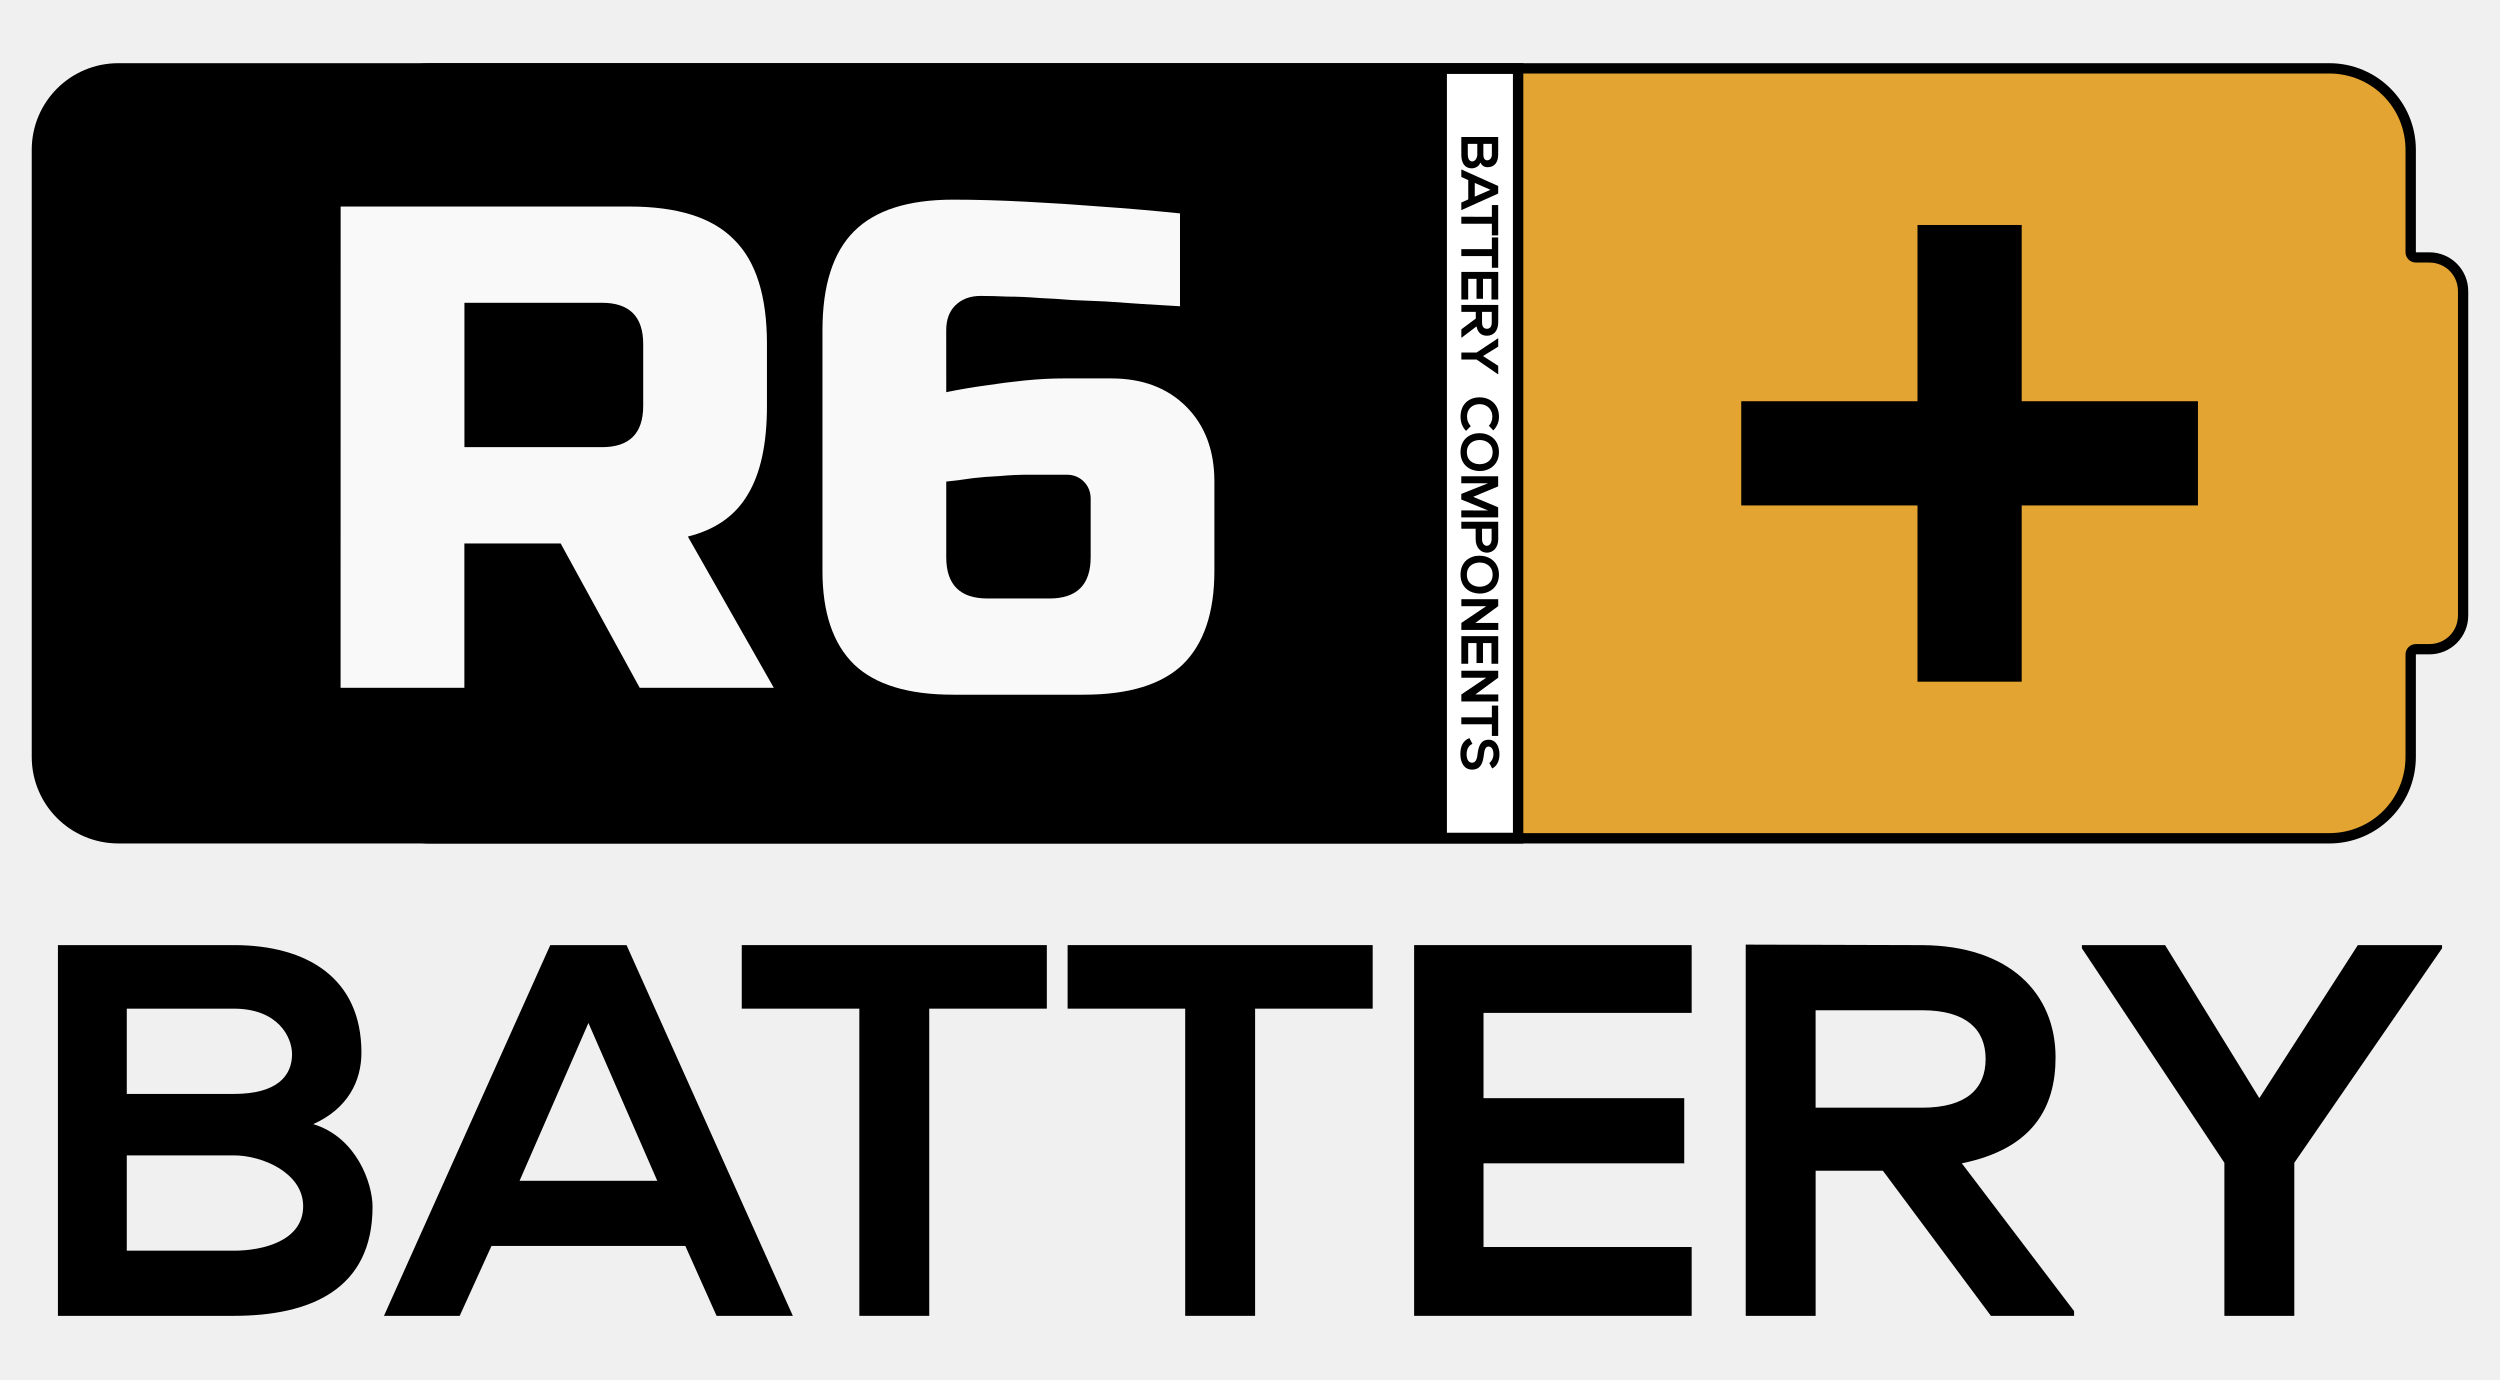
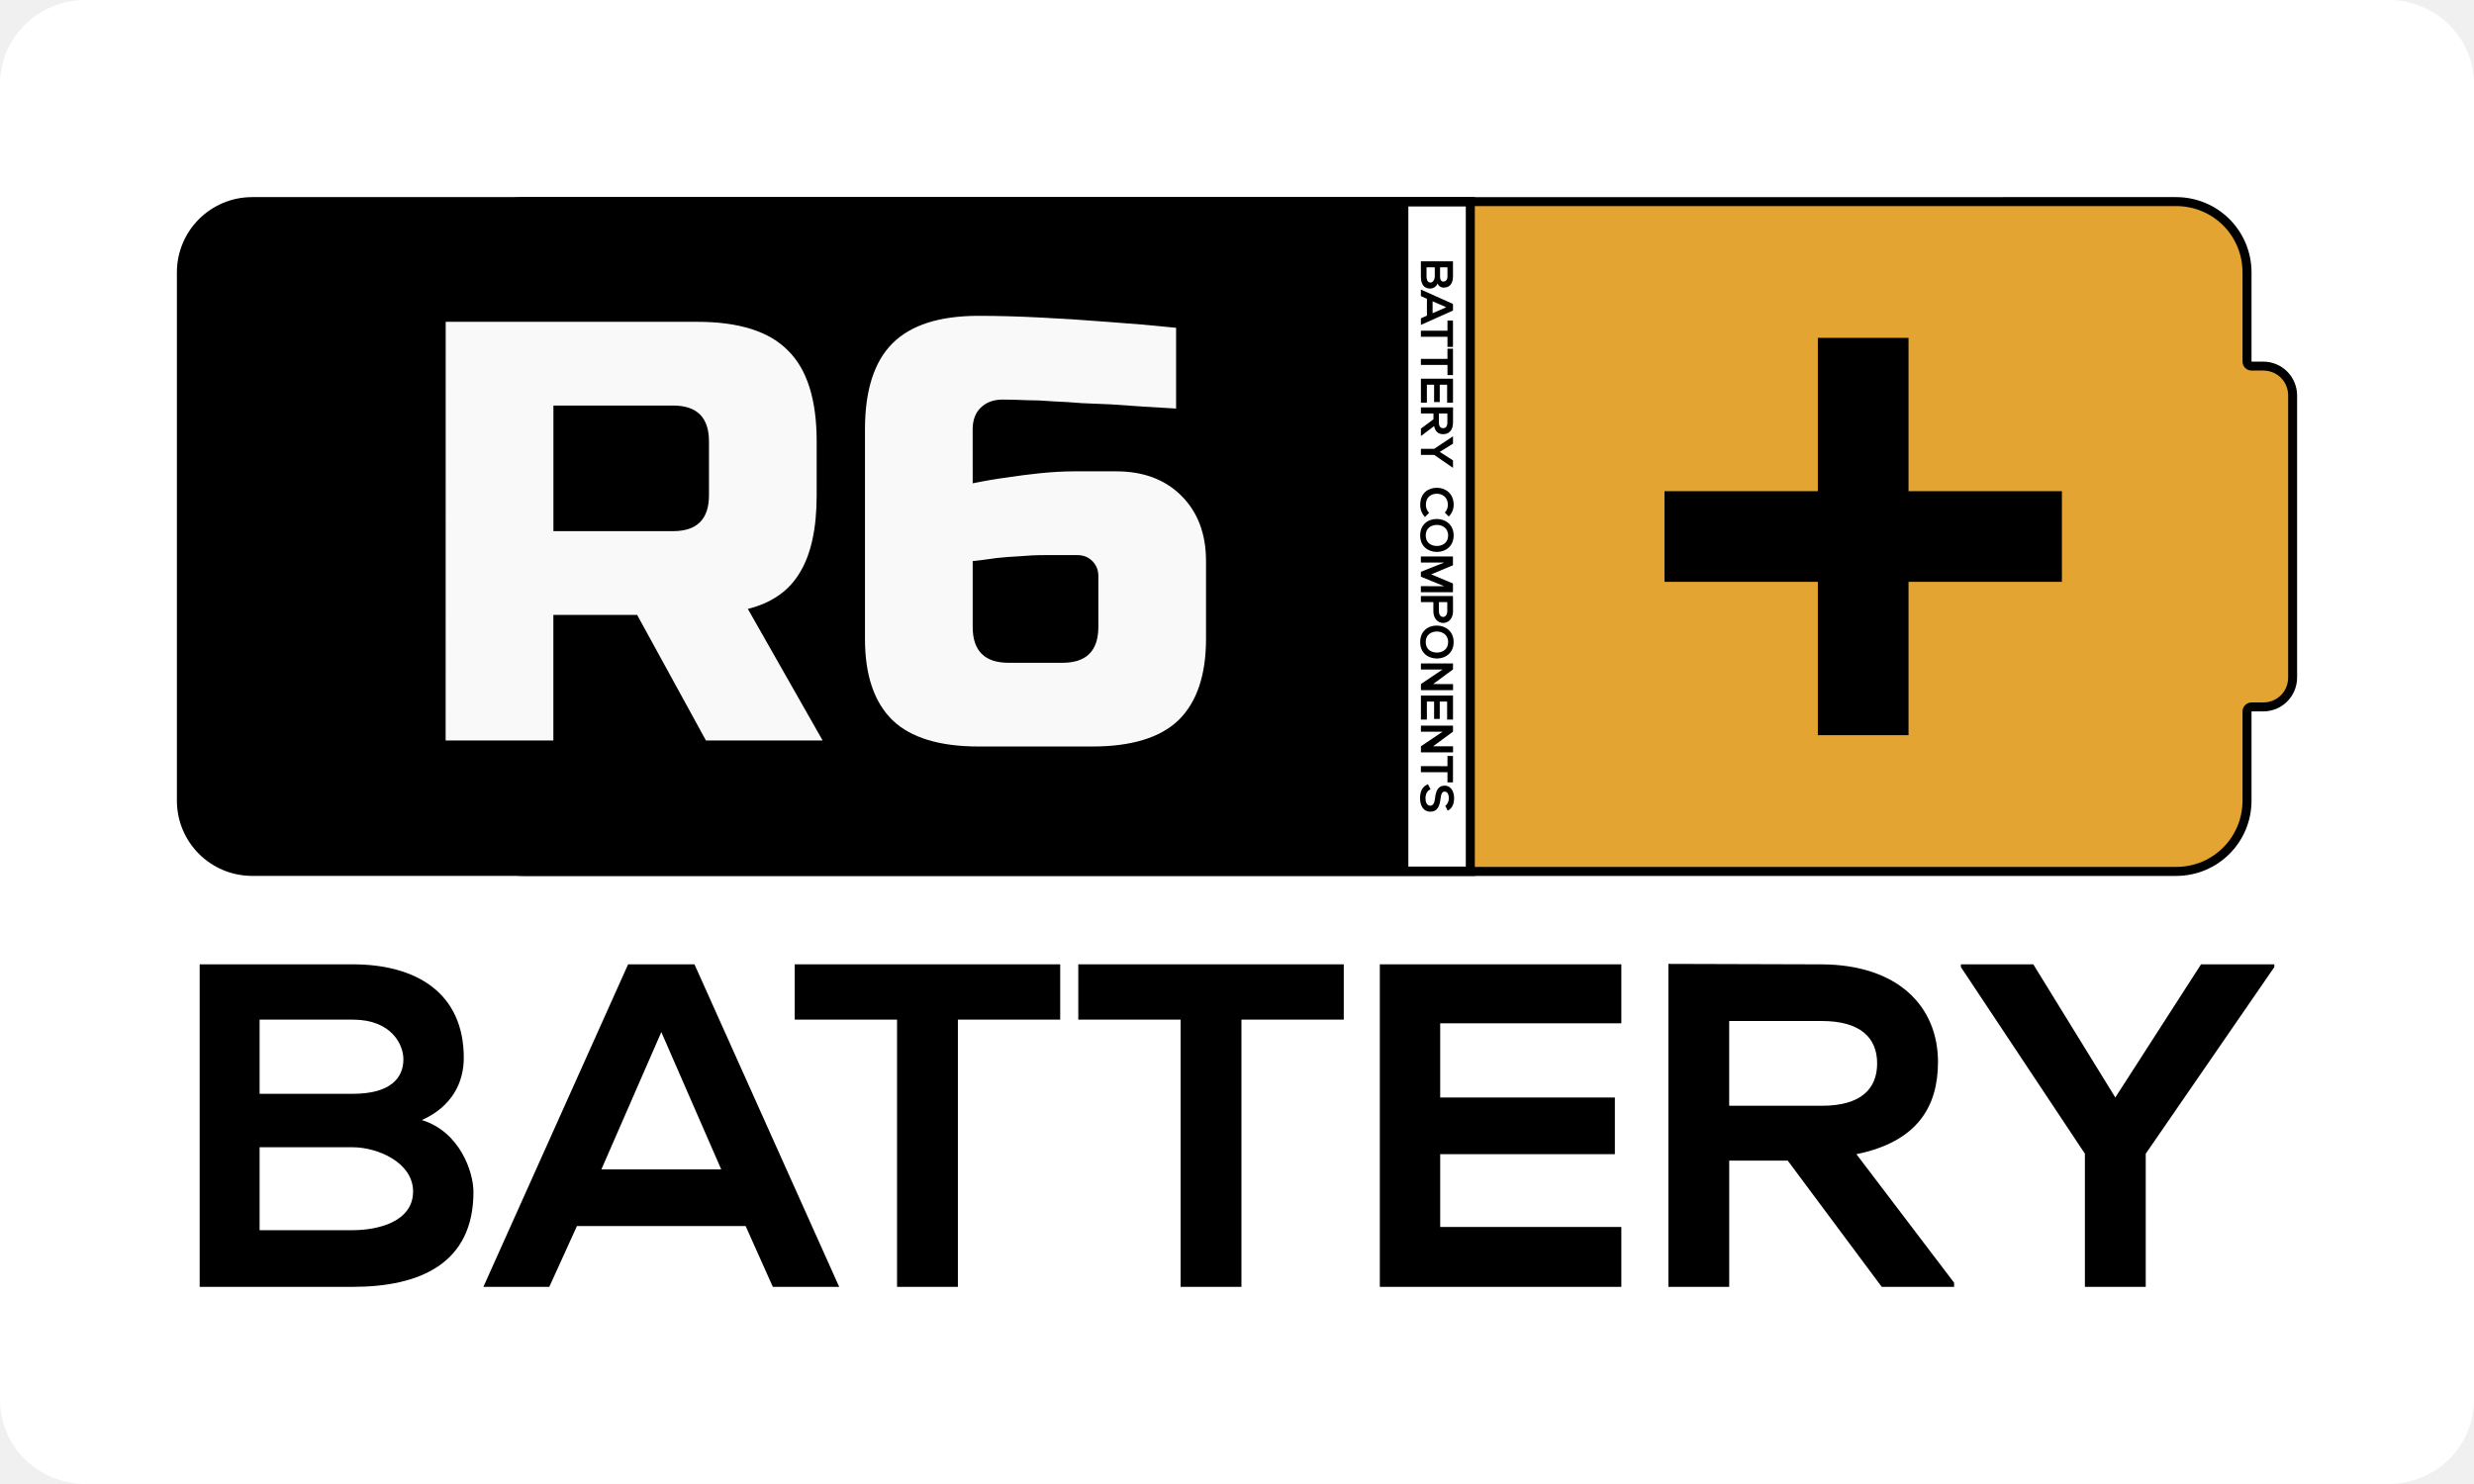
- <svg xmlns="http://www.w3.org/2000/svg" width="81.431mm" height="44.919mm" viewBox="0 0 81.431 44.919" version="1.1" id="svg8">
+ <svg xmlns="http://www.w3.org/2000/svg" width="92.604mm" height="55.562mm" viewBox="0 0 92.604 55.563" version="1.1" id="svg8">
  <defs id="defs2" />
-   <g id="layer1" transform="translate(-6.206404,-119.9038)">
+   <g id="layer1" transform="translate(-0.6197261,-114.582)">
+     <rect style="fill:#ffffff;fill-rule:evenodd;stroke-width:0.989;stroke-linecap:round;stroke-linejoin:round" id="rect1" width="92.604" height="55.562" x="0.62" y="114.582" rx="3.198" ry="3.145" />
    <g aria-label="BATTERY" style="font-style:normal;font-variant:normal;font-weight:normal;font-stretch:normal;font-size:17.252px;line-height:1.25;font-family:'Vice City Sans';-inkscape-font-specification:'Vice City Sans';font-variant-ligatures:normal;font-variant-position:normal;font-variant-caps:normal;font-variant-numeric:normal;font-variant-alternates:normal;font-feature-settings:normal;text-indent:0;text-align:start;text-decoration:none;text-decoration-line:none;text-decoration-style:solid;text-decoration-color:#000000;letter-spacing:0px;word-spacing:0px;text-transform:none;writing-mode:lr-tb;direction:ltr;text-orientation:mixed;dominant-baseline:auto;baseline-shift:baseline;text-anchor:start;white-space:normal;shape-padding:0;opacity:1;vector-effect:none;fill:#000000;fill-opacity:1;stroke:none;stroke-width:0.431;stroke-linecap:butt;stroke-linejoin:miter;stroke-miterlimit:4;stroke-dasharray:none;stroke-dashoffset:0;stroke-opacity:1" id="text4524">
      <path d="m 10.336,157.537 h 3.485 c 0.932,0 2.26,0.569 2.26,1.656 0,1.139 -1.328,1.449 -2.26,1.449 H 10.336 Z m 0,-4.779 h 3.485 c 1.449,0 1.898,0.932 1.898,1.484 0,0.69 -0.466,1.294 -1.898,1.294 H 10.336 Z m 3.485,-2.07 H 8.093 v 12.076 h 5.728 c 2.501,0 4.52,-0.863 4.52,-3.554 0,-0.759 -0.518,-2.26 -1.932,-2.691 1.121,-0.5 1.57,-1.397 1.57,-2.329 0,-2.432 -1.777,-3.502 -4.158,-3.502 z" style="font-style:normal;font-variant:normal;font-weight:normal;font-stretch:normal;font-size:17.252px;line-height:1.25;font-family:'Vice City Sans';-inkscape-font-specification:'Vice City Sans';font-variant-ligatures:normal;font-variant-position:normal;font-variant-caps:normal;font-variant-numeric:normal;font-variant-alternates:normal;font-feature-settings:normal;text-indent:0;text-align:start;text-decoration-line:none;text-decoration-style:solid;text-decoration-color:#000000;letter-spacing:0px;word-spacing:0px;text-transform:none;writing-mode:lr-tb;direction:ltr;text-orientation:mixed;dominant-baseline:auto;text-anchor:start;white-space:normal;shape-padding:0;vector-effect:none;fill:#000000;fill-opacity:1;stroke:none;stroke-width:0.431;stroke-linecap:butt;stroke-linejoin:miter;stroke-miterlimit:4;stroke-dasharray:none;stroke-dashoffset:0;stroke-opacity:1" id="path864" />
      <path d="m 29.547,162.764 h 2.484 l -5.417,-12.076 h -2.484 l -5.417,12.076 h 2.467 l 1.035,-2.277 h 6.314 z m -1.932,-4.399 h -4.485 l 2.243,-5.141 z" style="font-style:normal;font-variant:normal;font-weight:normal;font-stretch:normal;font-size:17.252px;line-height:1.25;font-family:'Vice City Sans';-inkscape-font-specification:'Vice City Sans';font-variant-ligatures:normal;font-variant-position:normal;font-variant-caps:normal;font-variant-numeric:normal;font-variant-alternates:normal;font-feature-settings:normal;text-indent:0;text-align:start;text-decoration-line:none;text-decoration-style:solid;text-decoration-color:#000000;letter-spacing:0px;word-spacing:0px;text-transform:none;writing-mode:lr-tb;direction:ltr;text-orientation:mixed;dominant-baseline:auto;text-anchor:start;white-space:normal;shape-padding:0;vector-effect:none;fill:#000000;fill-opacity:1;stroke:none;stroke-width:0.431;stroke-linecap:butt;stroke-linejoin:miter;stroke-miterlimit:4;stroke-dasharray:none;stroke-dashoffset:0;stroke-opacity:1" id="path866" />
      <path d="m 34.197,162.764 h 2.277 v -10.006 h 3.83 v -2.07 h -9.937 v 2.07 h 3.83 z" style="font-style:normal;font-variant:normal;font-weight:normal;font-stretch:normal;font-size:17.252px;line-height:1.25;font-family:'Vice City Sans';-inkscape-font-specification:'Vice City Sans';font-variant-ligatures:normal;font-variant-position:normal;font-variant-caps:normal;font-variant-numeric:normal;font-variant-alternates:normal;font-feature-settings:normal;text-indent:0;text-align:start;text-decoration-line:none;text-decoration-style:solid;text-decoration-color:#000000;letter-spacing:0px;word-spacing:0px;text-transform:none;writing-mode:lr-tb;direction:ltr;text-orientation:mixed;dominant-baseline:auto;text-anchor:start;white-space:normal;shape-padding:0;vector-effect:none;fill:#000000;fill-opacity:1;stroke:none;stroke-width:0.431;stroke-linecap:butt;stroke-linejoin:miter;stroke-miterlimit:4;stroke-dasharray:none;stroke-dashoffset:0;stroke-opacity:1" id="path868" />
      <path d="m 44.811,162.764 h 2.277 v -10.006 h 3.83 v -2.07 h -9.937 v 2.07 h 3.83 z" style="font-style:normal;font-variant:normal;font-weight:normal;font-stretch:normal;font-size:17.252px;line-height:1.25;font-family:'Vice City Sans';-inkscape-font-specification:'Vice City Sans';font-variant-ligatures:normal;font-variant-position:normal;font-variant-caps:normal;font-variant-numeric:normal;font-variant-alternates:normal;font-feature-settings:normal;text-indent:0;text-align:start;text-decoration-line:none;text-decoration-style:solid;text-decoration-color:#000000;letter-spacing:0px;word-spacing:0px;text-transform:none;writing-mode:lr-tb;direction:ltr;text-orientation:mixed;dominant-baseline:auto;text-anchor:start;white-space:normal;shape-padding:0;vector-effect:none;fill:#000000;fill-opacity:1;stroke:none;stroke-width:0.431;stroke-linecap:butt;stroke-linejoin:miter;stroke-miterlimit:4;stroke-dasharray:none;stroke-dashoffset:0;stroke-opacity:1" id="path870" />
      <path d="M 61.308,160.522 H 54.528 v -2.726 h 6.538 V 155.674 H 54.528 v -2.778 h 6.78 v -2.208 h -9.04 v 12.076 h 9.04 z" style="font-style:normal;font-variant:normal;font-weight:normal;font-stretch:normal;font-size:17.252px;line-height:1.25;font-family:'Vice City Sans';-inkscape-font-specification:'Vice City Sans';font-variant-ligatures:normal;font-variant-position:normal;font-variant-caps:normal;font-variant-numeric:normal;font-variant-alternates:normal;font-feature-settings:normal;text-indent:0;text-align:start;text-decoration-line:none;text-decoration-style:solid;text-decoration-color:#000000;letter-spacing:0px;word-spacing:0px;text-transform:none;writing-mode:lr-tb;direction:ltr;text-orientation:mixed;dominant-baseline:auto;text-anchor:start;white-space:normal;shape-padding:0;vector-effect:none;fill:#000000;fill-opacity:1;stroke:none;stroke-width:0.431;stroke-linecap:butt;stroke-linejoin:miter;stroke-miterlimit:4;stroke-dasharray:none;stroke-dashoffset:0;stroke-opacity:1" id="path872" />
      <path d="m 73.764,162.609 -3.657,-4.813 c 2.294,-0.466 3.054,-1.794 3.054,-3.45 0,-2.087 -1.501,-3.64 -4.347,-3.657 -1.915,0 -3.83,-0.017 -5.745,-0.017 v 12.093 h 2.277 v -4.727 h 2.191 l 3.519,4.727 h 2.709 z m -4.951,-9.799 c 1.432,0 2.07,0.621 2.07,1.587 0,0.966 -0.621,1.587 -2.07,1.587 h -3.468 v -3.174 z" style="font-style:normal;font-variant:normal;font-weight:normal;font-stretch:normal;font-size:17.252px;line-height:1.25;font-family:'Vice City Sans';-inkscape-font-specification:'Vice City Sans';font-variant-ligatures:normal;font-variant-position:normal;font-variant-caps:normal;font-variant-numeric:normal;font-variant-alternates:normal;font-feature-settings:normal;text-indent:0;text-align:start;text-decoration-line:none;text-decoration-style:solid;text-decoration-color:#000000;letter-spacing:0px;word-spacing:0px;text-transform:none;writing-mode:lr-tb;direction:ltr;text-orientation:mixed;dominant-baseline:auto;text-anchor:start;white-space:normal;shape-padding:0;vector-effect:none;fill:#000000;fill-opacity:1;stroke:none;stroke-width:0.431;stroke-linecap:butt;stroke-linejoin:miter;stroke-miterlimit:4;stroke-dasharray:none;stroke-dashoffset:0;stroke-opacity:1" id="path874" />
      <path d="m 76.728,150.688 h -2.709 v 0.104 l 4.641,6.987 v 4.986 h 2.277 v -4.986 l 4.813,-6.987 v -0.104 h -2.743 l -3.209,4.986 z" style="font-style:normal;font-variant:normal;font-weight:normal;font-stretch:normal;font-size:17.252px;line-height:1.25;font-family:'Vice City Sans';-inkscape-font-specification:'Vice City Sans';font-variant-ligatures:normal;font-variant-position:normal;font-variant-caps:normal;font-variant-numeric:normal;font-variant-alternates:normal;font-feature-settings:normal;text-indent:0;text-align:start;text-decoration-line:none;text-decoration-style:solid;text-decoration-color:#000000;letter-spacing:0px;word-spacing:0px;text-transform:none;writing-mode:lr-tb;direction:ltr;text-orientation:mixed;dominant-baseline:auto;text-anchor:start;white-space:normal;shape-padding:0;vector-effect:none;fill:#000000;fill-opacity:1;stroke:none;stroke-width:0.431;stroke-linecap:butt;stroke-linejoin:miter;stroke-miterlimit:4;stroke-dasharray:none;stroke-dashoffset:0;stroke-opacity:1" id="path876" />
    </g>
    <g id="g872">
      <path id="rect4518" d="m 20.23,121.963 c -1.564,0 -2.824,1.259 -2.824,2.824 v 19.767 c 0,1.564 1.259,2.824 2.824,2.824 h 61.843 c 1.564,0 2.824,-1.259 2.824,-2.824 v -3.336 h 0.437 c 0.703,0 1.269,-0.566 1.269,-1.269 V 129.391 c 0,-0.703 -0.566,-1.269 -1.269,-1.269 h -0.437 v -3.336 c 0,-1.564 -1.259,-2.824 -2.824,-2.824 z" style="opacity:1;vector-effect:none;fill:#000000;fill-opacity:1;stroke:none;stroke-width:0.5;stroke-linecap:butt;stroke-linejoin:miter;stroke-miterlimit:4;stroke-dasharray:none;stroke-dashoffset:0;stroke-opacity:1" />
      <path id="rect4520" d="M 55.825,121.962 H 10.064 c -1.564,0 -2.824,1.259 -2.824,2.824 v 19.767 c 0,1.564 1.259,2.824 2.824,2.824 h 45.761 z" style="opacity:1;vector-effect:none;fill:#000000;fill-opacity:1;stroke:none;stroke-width:0.211;stroke-linecap:butt;stroke-linejoin:miter;stroke-miterlimit:4;stroke-dasharray:none;stroke-dashoffset:0;stroke-opacity:1" />
      <g aria-label="R6" style="font-style:normal;font-variant:normal;font-weight:normal;font-stretch:normal;font-size:22.397px;line-height:1.25;font-family:'Russo One';-inkscape-font-specification:'Russo One';letter-spacing:0px;word-spacing:0px;fill:#f9f9f9;fill-opacity:1;stroke:none;stroke-width:0.56" id="text4528">
        <path d="m 17.302,126.631 h 9.407 q 2.352,0 3.404,1.075 1.075,1.053 1.075,3.404 v 2.016 q 0,1.859 -0.627,2.889 -0.605,1.03 -1.949,1.366 l 2.8,4.927 h -4.368 l -2.576,-4.703 h -3.136 v 4.703 h -4.032 z m 9.855,4.479 q 0,-1.344 -1.344,-1.344 h -4.479 v 4.703 h 4.479 q 1.344,0 1.344,-1.344 z" style="font-style:normal;font-variant:normal;font-weight:normal;font-stretch:normal;font-family:'Russo One';-inkscape-font-specification:'Russo One';fill:#f9f9f9;stroke:none;stroke-width:0.56" id="path824" />
        <path d="m 37.028,132.678 q 0.65,-0.134 1.321,-0.224 0.582,-0.09 1.232,-0.157 0.672,-0.067 1.254,-0.067 h 1.568 q 1.523,0 2.441,0.918 0.918,0.918 0.918,2.441 v 2.912 q 0,2.038 -1.03,3.046 -1.03,0.985 -3.225,0.985 h -4.256 q -2.195,0 -3.225,-0.985 -1.03,-1.008 -1.03,-3.046 v -7.839 q 0,-2.195 1.03,-3.225 1.03,-1.03 3.225,-1.03 1.097,0 2.374,0.067 1.299,0.067 2.419,0.157 1.299,0.09 2.598,0.224 v 3.024 q -1.232,-0.067 -2.441,-0.157 -0.515,-0.022 -1.075,-0.045 -0.538,-0.045 -1.075,-0.067 -0.538,-0.045 -1.03,-0.045 -0.47,-0.022 -0.874,-0.022 -0.515,0 -0.829,0.314 -0.291,0.291 -0.291,0.806 z m 2.688,2.688 q -0.47,0 -0.963,0.045 -0.47,0.022 -0.851,0.067 -0.448,0.067 -0.874,0.112 v 2.464 q 0,1.344 1.344,1.344 h 2.016 q 1.344,0 1.344,-1.344 v -1.904 q 0,-0.336 -0.224,-0.56 -0.224,-0.224 -0.56,-0.224 z" style="font-style:normal;font-variant:normal;font-weight:normal;font-stretch:normal;font-family:'Russo One';-inkscape-font-specification:'Russo One';fill:#f9f9f9;stroke:none;stroke-width:0.56" id="path826" />
      </g>
      <path d="m 55.824,122.299 v 24.742 h 26.248 c 1.384,0 2.488,-1.104 2.488,-2.488 v -3.334 a 0.336,0.336 0 0 1 0.336,-0.336 h 0.438 c 0.523,0 0.934,-0.411 0.934,-0.934 v -10.559 c 0,-0.523 -0.411,-0.934 -0.934,-0.934 h -0.438 a 0.336,0.336 0 0 1 -0.336,-0.336 v -3.334 c 0,-1.384 -1.104,-2.488 -2.488,-2.488 z" id="path823" style="opacity:1;vector-effect:none;fill:#e4a432;fill-opacity:1;stroke:none;stroke-width:0.5;stroke-linecap:butt;stroke-linejoin:miter;stroke-miterlimit:4;stroke-dasharray:none;stroke-dashoffset:0;stroke-opacity:1" />
      <path id="rect845" d="m 77.799,132.973 h -5.741 v -5.741 h -3.394 v 5.741 h -5.741 v 3.394 h 5.741 v 5.741 h 3.394 v -5.741 h 5.741 z" style="opacity:1;vector-effect:none;fill:#000000;fill-opacity:1;stroke:none;stroke-width:0.211;stroke-linecap:butt;stroke-linejoin:miter;stroke-miterlimit:4;stroke-dasharray:none;stroke-dashoffset:0;stroke-opacity:1" />
      <rect transform="rotate(90)" y="-55.486" x="122.312" height="2.15" width="24.716" id="rect850" style="opacity:1;vector-effect:none;fill:#ffffff;fill-opacity:1;stroke:none;stroke-width:0.228;stroke-linecap:butt;stroke-linejoin:miter;stroke-miterlimit:4;stroke-dasharray:none;stroke-dashoffset:0;stroke-opacity:1" />
      <g aria-label="BATTERY  COMPONENTS" transform="rotate(90)" style="font-style:normal;font-variant:normal;font-weight:normal;font-stretch:normal;font-size:1.716px;line-height:1.25;font-family:'Vice City Sans';-inkscape-font-specification:'Vice City Sans';letter-spacing:0px;word-spacing:0px;fill:#000000;fill-opacity:1;stroke:none;stroke-width:0.043" id="text866">
        <path d="m 124.59,-54.325 h 0.347 c 0.093,0 0.225,0.057 0.225,0.165 0,0.113 -0.132,0.144 -0.225,0.144 h -0.347 z m 0,-0.475 h 0.347 c 0.144,0 0.189,0.093 0.189,0.148 0,0.069 -0.046,0.129 -0.189,0.129 h -0.347 z m 0.347,-0.206 h -0.57 v 1.201 h 0.57 c 0.249,0 0.45,-0.086 0.45,-0.353 0,-0.075 -0.051,-0.225 -0.192,-0.268 0.112,-0.05 0.156,-0.139 0.156,-0.232 0,-0.242 -0.177,-0.348 -0.414,-0.348 z" style="font-style:normal;font-variant:normal;font-weight:normal;font-stretch:normal;font-family:'Vice City Sans';-inkscape-font-specification:'Vice City Sans';stroke:none;stroke-width:0.043" id="path829" />
        <path d="m 126.501,-53.805 h 0.247 l -0.539,-1.201 h -0.247 l -0.539,1.201 h 0.245 l 0.103,-0.226 h 0.628 z m -0.192,-0.438 h -0.446 l 0.223,-0.511 z" style="font-style:normal;font-variant:normal;font-weight:normal;font-stretch:normal;font-family:'Vice City Sans';-inkscape-font-specification:'Vice City Sans';stroke:none;stroke-width:0.043" id="path831" />
        <path d="m 126.964,-53.805 h 0.227 v -0.995 h 0.381 v -0.206 h -0.988 v 0.206 h 0.381 z" style="font-style:normal;font-variant:normal;font-weight:normal;font-stretch:normal;font-family:'Vice City Sans';-inkscape-font-specification:'Vice City Sans';stroke:none;stroke-width:0.043" id="path833" />
        <path d="m 128.019,-53.805 h 0.226 v -0.995 h 0.381 v -0.206 h -0.988 v 0.206 h 0.381 z" style="font-style:normal;font-variant:normal;font-weight:normal;font-stretch:normal;font-family:'Vice City Sans';-inkscape-font-specification:'Vice City Sans';stroke:none;stroke-width:0.043" id="path835" />
        <path d="m 129.66,-54.029 h -0.674 v -0.271 h 0.65 v -0.211 h -0.65 v -0.276 h 0.674 v -0.22 h -0.899 v 1.201 h 0.899 z" style="font-style:normal;font-variant:normal;font-weight:normal;font-stretch:normal;font-family:'Vice City Sans';-inkscape-font-specification:'Vice City Sans';stroke:none;stroke-width:0.043" id="path837" />
        <path d="m 130.899,-53.821 -0.364,-0.479 c 0.228,-0.046 0.304,-0.178 0.304,-0.343 0,-0.208 -0.149,-0.362 -0.432,-0.364 -0.19,0 -0.381,-0.002 -0.571,-0.002 v 1.203 h 0.226 v -0.47 h 0.218 l 0.35,0.47 h 0.269 z m -0.492,-0.975 c 0.142,0 0.206,0.062 0.206,0.158 0,0.096 -0.062,0.158 -0.206,0.158 h -0.345 v -0.316 z" style="font-style:normal;font-variant:normal;font-weight:normal;font-stretch:normal;font-family:'Vice City Sans';-inkscape-font-specification:'Vice City Sans';stroke:none;stroke-width:0.043" id="path839" />
        <path d="m 131.194,-55.007 h -0.269 v 0.01 l 0.462,0.695 v 0.496 h 0.227 v -0.496 l 0.479,-0.695 v -0.01 h -0.273 l -0.319,0.496 z" style="font-style:normal;font-variant:normal;font-weight:normal;font-stretch:normal;font-family:'Vice City Sans';-inkscape-font-specification:'Vice City Sans';stroke:none;stroke-width:0.043" id="path841" />
        <path d="m 133.784,-54.113 c -0.079,0.079 -0.197,0.122 -0.302,0.122 -0.297,0 -0.412,-0.208 -0.414,-0.407 -0.002,-0.201 0.124,-0.417 0.414,-0.417 0.105,0 0.211,0.036 0.29,0.113 l 0.151,-0.146 c -0.124,-0.122 -0.278,-0.184 -0.441,-0.184 -0.434,0 -0.638,0.319 -0.637,0.633 0.002,0.312 0.19,0.619 0.637,0.619 0.173,0 0.333,-0.057 0.456,-0.178 z" style="font-style:normal;font-variant:normal;font-weight:normal;font-stretch:normal;font-family:'Vice City Sans';-inkscape-font-specification:'Vice City Sans';stroke:none;stroke-width:0.043" id="path843" />
        <path d="m 134.631,-55.031 c -0.415,0 -0.618,0.317 -0.618,0.633 0,0.316 0.196,0.619 0.618,0.619 0.422,0 0.613,-0.311 0.616,-0.621 0.003,-0.314 -0.202,-0.631 -0.616,-0.631 z m 0,0.206 c 0.283,0 0.396,0.226 0.393,0.429 -0.003,0.197 -0.11,0.41 -0.393,0.41 -0.283,0 -0.39,-0.211 -0.395,-0.408 -0.005,-0.202 0.112,-0.431 0.395,-0.431 z" style="font-style:normal;font-variant:normal;font-weight:normal;font-stretch:normal;font-family:'Vice City Sans';-inkscape-font-specification:'Vice City Sans';stroke:none;stroke-width:0.043" id="path845" />
        <path d="m 136.529,-53.804 h 0.227 v -1.201 h -0.328 l -0.341,0.815 -0.341,-0.815 h -0.329 v 1.201 h 0.227 v -0.873 l 0.348,0.873 h 0.182 l 0.357,-0.872 z" style="font-style:normal;font-variant:normal;font-weight:normal;font-stretch:normal;font-family:'Vice City Sans';-inkscape-font-specification:'Vice City Sans';stroke:none;stroke-width:0.043" id="path847" />
        <path d="m 137.125,-54.792 h 0.34 c 0.288,0 0.29,0.312 0,0.312 h -0.34 z m 0.34,-0.216 c -0.189,0 -0.378,0.002 -0.566,0.002 v 1.201 h 0.226 v -0.467 h 0.34 c 0.589,0 0.587,-0.736 0,-0.736 z" style="font-style:normal;font-variant:normal;font-weight:normal;font-stretch:normal;font-family:'Vice City Sans';-inkscape-font-specification:'Vice City Sans';stroke:none;stroke-width:0.043" id="path849" />
        <path d="m 138.622,-55.031 c -0.415,0 -0.618,0.317 -0.618,0.633 0,0.316 0.196,0.619 0.618,0.619 0.422,0 0.613,-0.311 0.616,-0.621 0.003,-0.314 -0.202,-0.631 -0.616,-0.631 z m 0,0.206 c 0.283,0 0.396,0.226 0.393,0.429 -0.003,0.197 -0.11,0.41 -0.393,0.41 -0.283,0 -0.39,-0.211 -0.395,-0.408 -0.005,-0.202 0.112,-0.431 0.395,-0.431 z" style="font-style:normal;font-variant:normal;font-weight:normal;font-stretch:normal;font-family:'Vice City Sans';-inkscape-font-specification:'Vice City Sans';stroke:none;stroke-width:0.043" id="path851" />
        <path d="m 140.194,-54.262 -0.547,-0.745 h -0.225 v 1.201 h 0.227 v -0.81 l 0.546,0.812 v -0.002 h 0.227 v -1.203 h -0.227 z" style="font-style:normal;font-variant:normal;font-weight:normal;font-stretch:normal;font-family:'Vice City Sans';-inkscape-font-specification:'Vice City Sans';stroke:none;stroke-width:0.043" id="path853" />
        <path d="m 141.524,-54.029 h -0.674 v -0.271 h 0.65 v -0.211 h -0.65 v -0.276 h 0.674 v -0.22 h -0.899 v 1.201 h 0.899 z" style="font-style:normal;font-variant:normal;font-weight:normal;font-stretch:normal;font-family:'Vice City Sans';-inkscape-font-specification:'Vice City Sans';stroke:none;stroke-width:0.043" id="path855" />
        <path d="m 142.524,-54.262 -0.547,-0.745 h -0.225 v 1.201 h 0.227 v -0.81 l 0.546,0.812 v -0.002 h 0.227 v -1.203 h -0.227 z" style="font-style:normal;font-variant:normal;font-weight:normal;font-stretch:normal;font-family:'Vice City Sans';-inkscape-font-specification:'Vice City Sans';stroke:none;stroke-width:0.043" id="path857" />
        <path d="m 143.268,-53.805 h 0.227 v -0.995 h 0.381 v -0.206 h -0.988 v 0.206 h 0.381 z" style="font-style:normal;font-variant:normal;font-weight:normal;font-stretch:normal;font-family:'Vice City Sans';-inkscape-font-specification:'Vice City Sans';stroke:none;stroke-width:0.043" id="path859" />
        <path d="m 144.935,-54.809 c -0.091,-0.185 -0.285,-0.239 -0.472,-0.239 -0.221,0.002 -0.465,0.103 -0.465,0.35 0,0.269 0.227,0.335 0.472,0.364 0.16,0.017 0.278,0.063 0.278,0.177 0,0.13 -0.134,0.18 -0.276,0.18 -0.146,0 -0.285,-0.058 -0.338,-0.19 l -0.189,0.098 c 0.089,0.22 0.278,0.295 0.523,0.295 0.268,0 0.504,-0.115 0.504,-0.383 0,-0.287 -0.233,-0.352 -0.484,-0.383 -0.144,-0.017 -0.268,-0.046 -0.268,-0.151 0,-0.089 0.081,-0.16 0.249,-0.16 0.13,0 0.244,0.065 0.285,0.134 z" style="font-style:normal;font-variant:normal;font-weight:normal;font-stretch:normal;font-family:'Vice City Sans';-inkscape-font-specification:'Vice City Sans';stroke:none;stroke-width:0.043" id="path861" />
      </g>
    </g>
  </g>
</svg>
